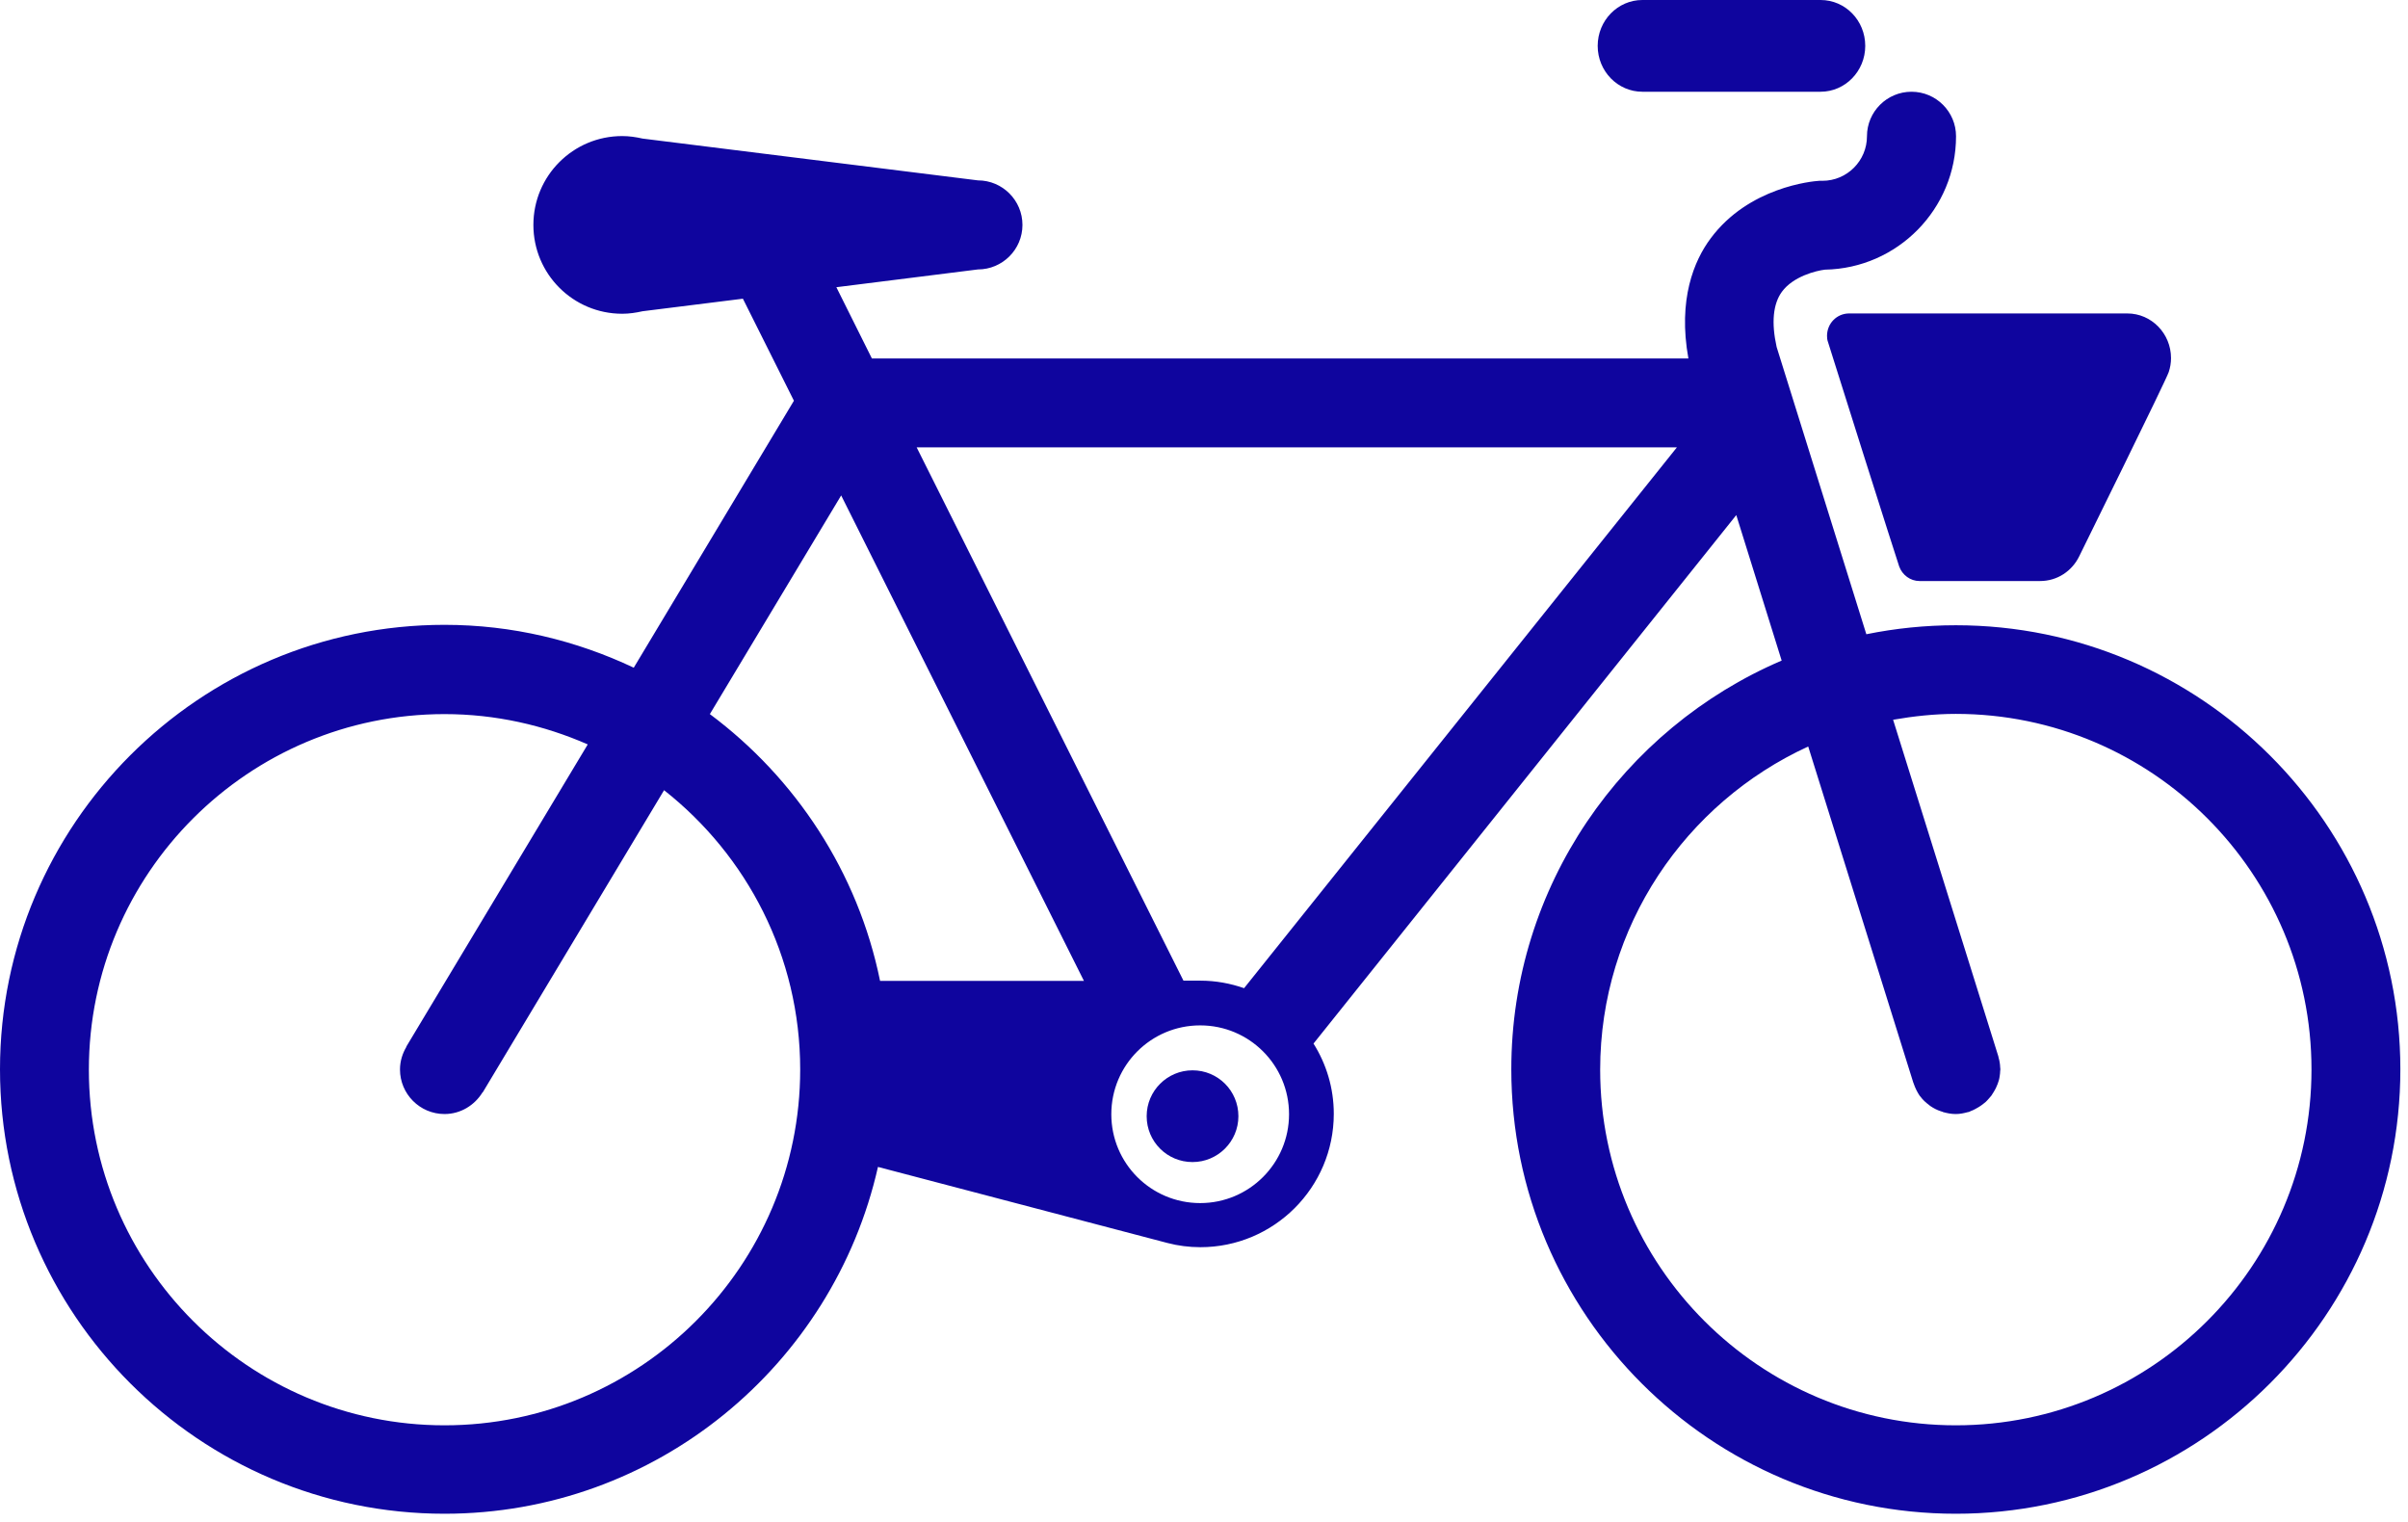
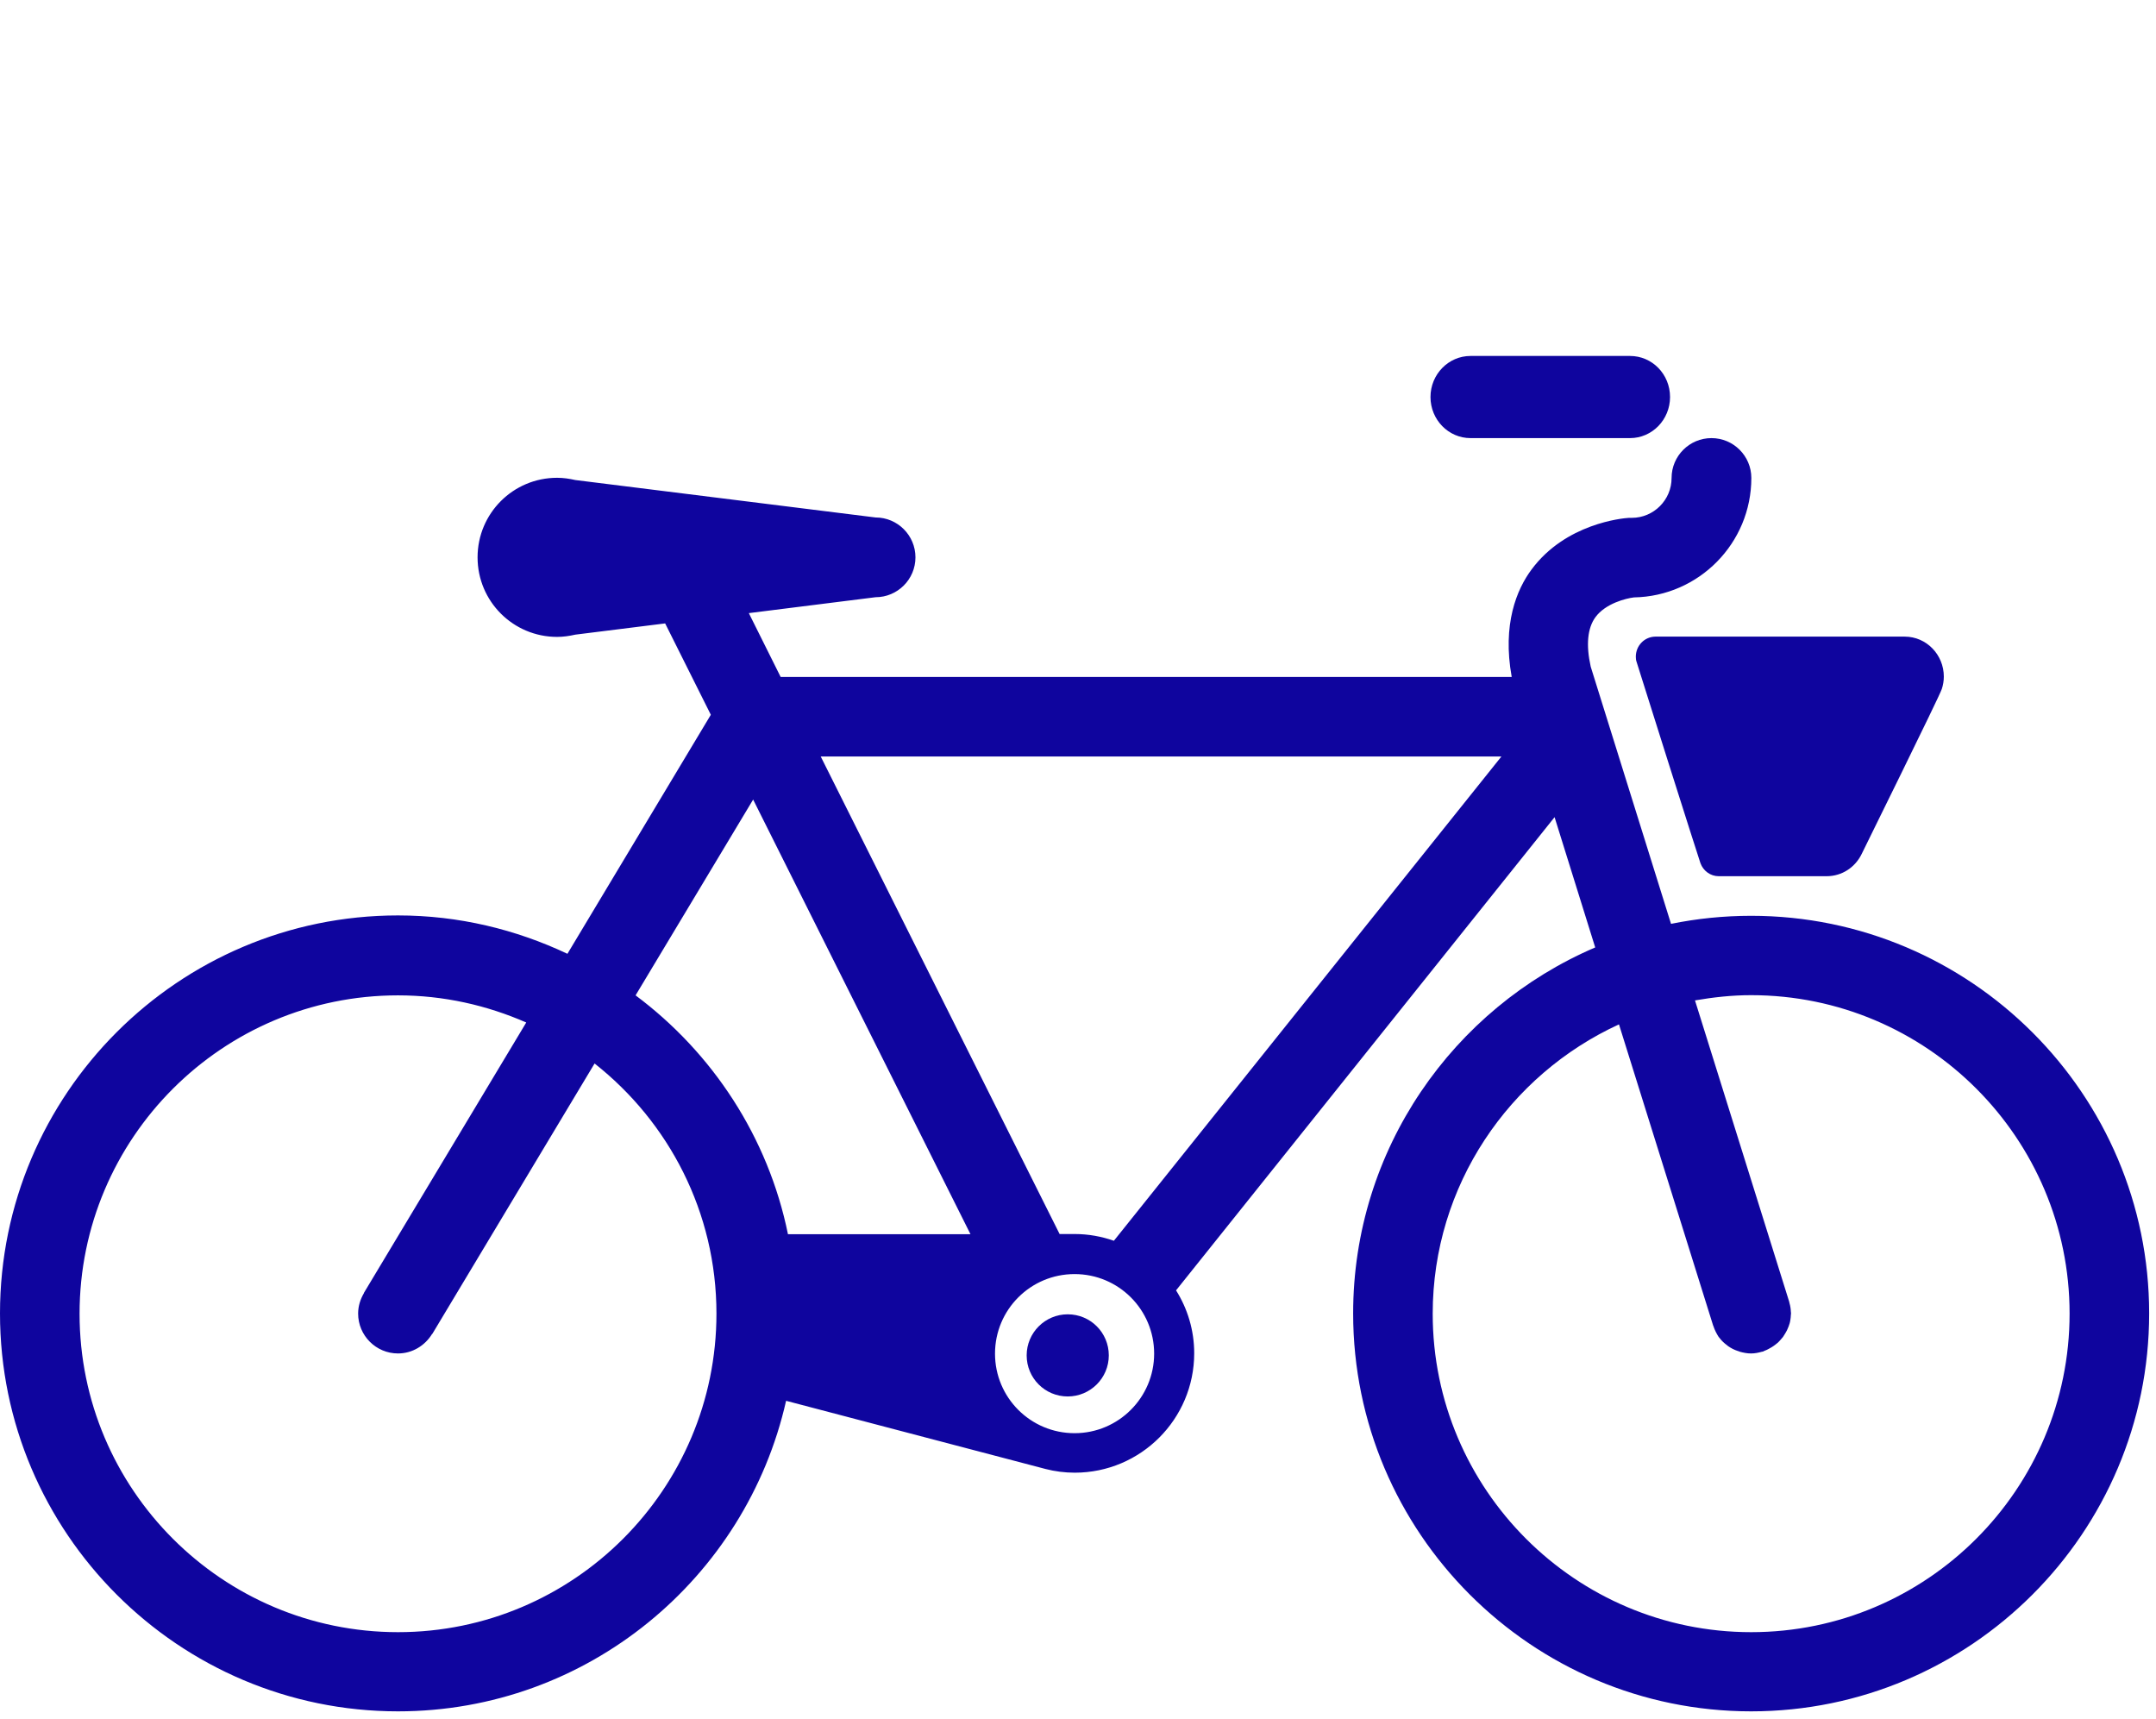
- <svg xmlns="http://www.w3.org/2000/svg" width="315px" height="199px" viewBox="0 0 315 199" version="1.1" x="0px" y="0px" style="enable-background:new 0 0 600 290;" xml:space="preserve">
+ <svg xmlns="http://www.w3.org/2000/svg" width="315px" height="251px" viewBox="0 0 315 251" version="1.1">
  <defs />
  <g id="Page-1" stroke="none" stroke-width="1" fill="none" fill-rule="evenodd">
    <g id="bicycle-blue" fill-rule="nonzero" fill="#0F059E">
-       <path d="M255.85,81.784 C251.829,81.784 247.918,82.194 244.143,82.96 L232.409,45.388 C231.698,42.189 231.944,39.755 233.093,38.169 C234.57,36.146 237.579,35.407 238.728,35.271 C248.219,35.106 255.877,27.34 255.877,17.824 C255.877,14.625 253.279,12 250.051,12 C246.851,12 244.225,14.598 244.225,17.824 C244.225,21.024 241.627,23.649 238.399,23.649 L237.989,23.649 C237.059,23.704 228.744,24.469 223.766,31.196 C221.605,34.095 219.472,39.181 220.867,46.892 L114.057,46.892 L109.408,37.567 L127.925,35.243 C131.125,35.243 133.751,32.645 133.751,29.419 C133.751,26.219 131.152,23.594 127.925,23.594 L84.052,18.125 C83.205,17.934 82.329,17.797 81.399,17.797 C74.972,17.797 69.775,22.993 69.775,29.419 C69.775,35.845 74.972,41.04 81.399,41.04 C82.302,41.04 83.205,40.904 84.052,40.712 L97.181,39.071 L103.855,52.416 L82.904,87.335 C75.382,83.78 67.012,81.729 58.15,81.729 C26.094,81.729 0,107.817 0,139.865 C0,171.913 26.094,198 58.15,198 C85.83,198 108.997,178.558 114.851,152.635 C125.409,155.397 151.639,162.315 152.733,162.588 C154.101,162.944 155.55,163.135 157.027,163.135 C166.655,163.135 174.478,155.315 174.478,145.689 C174.478,142.298 173.493,139.154 171.825,136.501 L227.13,67.373 L233.066,86.405 C212.306,95.293 197.7,115.911 197.7,139.865 C197.7,171.913 223.793,198 255.85,198 C287.906,198 314,171.913 314,139.865 C314,107.871 287.934,81.784 255.85,81.784 Z M58.15,186.433 C32.494,186.433 11.625,165.569 11.625,139.919 C11.625,114.27 32.494,93.406 58.15,93.406 C64.824,93.406 71.142,94.855 76.886,97.371 L53.145,136.911 L53.172,136.911 C52.652,137.787 52.324,138.798 52.324,139.892 C52.324,143.091 54.923,145.717 58.15,145.717 C60.256,145.717 62.089,144.568 63.128,142.873 L63.156,142.873 L86.87,103.359 C97.701,111.891 104.676,125.071 104.676,139.892 C104.676,165.569 83.806,186.433 58.15,186.433 Z M115.124,128.298 C112.225,114.079 104.074,101.773 92.86,93.406 L110.037,64.803 L141.792,128.298 L115.124,128.298 Z M157,157.365 C150.572,157.365 145.375,152.17 145.375,145.744 C145.375,139.318 150.572,134.122 157,134.122 C163.428,134.122 168.625,139.318 168.625,145.744 C168.625,152.143 163.428,157.365 157,157.365 Z M162.744,129.255 C160.939,128.626 159.024,128.271 157.027,128.271 L157.027,128.271 L154.812,128.271 L119.911,58.514 L219.362,58.514 L162.744,129.255 Z M255.85,186.433 C230.194,186.433 209.324,165.569 209.324,139.919 C209.324,121.161 220.511,105 236.539,97.644 L250.297,141.642 C250.325,141.697 250.352,141.724 250.352,141.779 C250.544,142.326 250.79,142.818 251.091,143.283 C251.145,143.338 251.173,143.392 251.227,143.447 C251.528,143.857 251.911,144.213 252.321,144.513 C252.376,144.568 252.431,144.595 252.486,144.65 C252.923,144.951 253.388,145.197 253.908,145.361 C254.017,145.388 254.099,145.416 254.209,145.47 C254.728,145.607 255.248,145.717 255.822,145.717 C255.822,145.717 255.822,145.717 255.85,145.717 C255.85,145.717 255.85,145.717 255.85,145.717 C256.397,145.717 256.917,145.607 257.409,145.47 C257.464,145.443 257.518,145.47 257.573,145.443 C257.655,145.416 257.71,145.388 257.792,145.334 C258.011,145.252 258.202,145.17 258.394,145.06 C258.53,144.978 258.694,144.896 258.831,144.814 C258.995,144.705 259.187,144.595 259.351,144.459 C259.488,144.349 259.624,144.24 259.761,144.131 C259.898,143.994 260.035,143.857 260.171,143.693 C260.281,143.556 260.39,143.447 260.5,143.31 C260.609,143.146 260.718,142.982 260.828,142.791 C260.91,142.654 260.992,142.517 261.074,142.353 C261.156,142.162 261.238,141.97 261.32,141.779 C261.375,141.615 261.43,141.451 261.484,141.287 C261.539,141.095 261.566,140.904 261.594,140.712 C261.621,140.521 261.648,140.33 261.648,140.138 C261.648,140.029 261.676,139.947 261.676,139.865 C261.676,139.755 261.648,139.673 261.648,139.564 C261.648,139.373 261.621,139.208 261.594,139.017 C261.566,138.798 261.512,138.58 261.457,138.388 C261.43,138.306 261.43,138.224 261.402,138.142 L247.644,94.144 C250.325,93.679 253.06,93.378 255.85,93.378 C281.506,93.378 302.375,114.243 302.375,139.892 C302.375,165.569 281.506,186.433 255.85,186.433 Z" id="Shape" />
-       <path d="M156,140 C152.704,140 150,142.676 150,146 C150,149.324 152.676,152 156,152 C159.296,152 162,149.324 162,146 C162,142.676 159.324,140 156,140 Z" id="Shape" />
-       <path d="M214.842,12 L238.158,12 C241.367,12 244,9.324 244,6 C244,2.676 241.394,0 238.158,0 L214.842,0 C211.633,0 209,2.676 209,6 C209,9.324 211.633,12 214.842,12 Z" id="Shape" />
-       <path d="M239,43.935 C239,44.182 239.027,44.456 239.107,44.676 C239.134,44.84 248.311,73.806 248.445,74.107 C248.848,75.205 249.894,76 251.102,76 C251.88,76 266.88,76 266.88,76 L266.88,76 C269.134,76 271.066,74.683 272.005,72.736 C272.274,72.16 283.383,49.695 283.705,48.653 C283.893,48.077 284,47.473 284,46.842 C284,43.633 281.451,41 278.284,41 L278.284,41 C278.284,41 242.649,41 241.844,41 C240.261,41.027 239,42.317 239,43.935 Z" id="Shape" />
+       <path d="M255.85,133.784 C251.829,133.784 247.918,134.194 244.143,134.96 L232.409,97.388 C231.698,94.189 231.944,91.755 233.093,90.169 C234.57,88.146 237.579,87.407 238.728,87.271 C248.219,87.106 255.877,79.34 255.877,69.824 C255.877,66.625 253.279,64 250.051,64 C246.851,64 244.225,66.598 244.225,69.824 C244.225,73.024 241.627,75.649 238.399,75.649 L237.989,75.649 C237.059,75.704 228.744,76.469 223.766,83.196 C221.605,86.095 219.472,91.181 220.867,98.892 L114.057,98.892 L109.408,89.567 L127.925,87.243 C131.125,87.243 133.751,84.645 133.751,81.419 C133.751,78.219 131.152,75.594 127.925,75.594 L84.052,70.125 C83.205,69.934 82.329,69.797 81.399,69.797 C74.972,69.797 69.775,74.993 69.775,81.419 C69.775,87.845 74.972,93.04 81.399,93.04 C82.302,93.04 83.205,92.904 84.052,92.712 L97.181,91.071 L103.855,104.416 L82.904,139.335 C75.382,135.78 67.012,133.729 58.15,133.729 C26.094,133.729 0,159.817 0,191.865 C0,223.913 26.094,250 58.15,250 C85.83,250 108.997,230.558 114.851,204.635 C125.409,207.397 151.639,214.315 152.733,214.588 C154.101,214.944 155.55,215.135 157.027,215.135 C166.655,215.135 174.478,207.315 174.478,197.689 C174.478,194.298 173.493,191.154 171.825,188.501 L227.13,119.373 L233.066,138.405 C212.306,147.293 197.7,167.911 197.7,191.865 C197.7,223.913 223.793,250 255.85,250 C287.906,250 314,223.913 314,191.865 C314,159.871 287.934,133.784 255.85,133.784 Z M58.15,238.433 C32.494,238.433 11.625,217.569 11.625,191.919 C11.625,166.27 32.494,145.406 58.15,145.406 C64.824,145.406 71.142,146.855 76.886,149.371 L53.145,188.911 L53.172,188.911 C52.652,189.787 52.324,190.798 52.324,191.892 C52.324,195.091 54.923,197.717 58.15,197.717 C60.256,197.717 62.089,196.568 63.128,194.873 L63.156,194.873 L86.87,155.359 C97.701,163.891 104.676,177.071 104.676,191.892 C104.676,217.569 83.806,238.433 58.15,238.433 Z M115.124,180.298 C112.225,166.079 104.074,153.773 92.86,145.406 L110.037,116.803 L141.792,180.298 L115.124,180.298 Z M157,209.365 C150.572,209.365 145.375,204.17 145.375,197.744 C145.375,191.318 150.572,186.122 157,186.122 C163.428,186.122 168.625,191.318 168.625,197.744 C168.625,204.143 163.428,209.365 157,209.365 Z M162.744,181.255 C160.939,180.626 159.024,180.271 157.027,180.271 L157.027,180.271 L154.812,180.271 L119.911,110.514 L219.362,110.514 L162.744,181.255 Z M255.85,238.433 C230.194,238.433 209.324,217.569 209.324,191.919 C209.324,173.161 220.511,157 236.539,149.644 L250.297,193.642 C250.325,193.697 250.352,193.724 250.352,193.779 C250.544,194.326 250.79,194.818 251.091,195.283 C251.145,195.338 251.173,195.392 251.227,195.447 C251.528,195.857 251.911,196.213 252.321,196.513 C252.376,196.568 252.431,196.595 252.486,196.65 C252.923,196.951 253.388,197.197 253.908,197.361 C254.017,197.388 254.099,197.416 254.209,197.47 C254.728,197.607 255.248,197.717 255.822,197.717 C255.822,197.717 255.822,197.717 255.85,197.717 C255.85,197.717 255.85,197.717 255.85,197.717 C256.397,197.717 256.917,197.607 257.409,197.47 C257.464,197.443 257.518,197.47 257.573,197.443 C257.655,197.416 257.71,197.388 257.792,197.334 C258.011,197.252 258.202,197.17 258.394,197.06 C258.53,196.978 258.694,196.896 258.831,196.814 C258.995,196.705 259.187,196.595 259.351,196.459 C259.488,196.349 259.624,196.24 259.761,196.131 C259.898,195.994 260.035,195.857 260.171,195.693 C260.281,195.556 260.39,195.447 260.5,195.31 C260.609,195.146 260.718,194.982 260.828,194.791 C260.91,194.654 260.992,194.517 261.074,194.353 C261.156,194.162 261.238,193.97 261.32,193.779 C261.375,193.615 261.43,193.451 261.484,193.287 C261.539,193.095 261.566,192.904 261.594,192.712 C261.621,192.521 261.648,192.33 261.648,192.138 C261.648,192.029 261.676,191.947 261.676,191.865 C261.676,191.755 261.648,191.673 261.648,191.564 C261.648,191.373 261.621,191.208 261.594,191.017 C261.566,190.798 261.512,190.58 261.457,190.388 C261.43,190.306 261.43,190.224 261.402,190.142 L247.644,146.144 C250.325,145.679 253.06,145.378 255.85,145.378 C281.506,145.378 302.375,166.243 302.375,191.892 C302.375,217.569 281.506,238.433 255.85,238.433 Z" id="Shape" />
+       <path d="M156,192 C152.704,192 150,194.676 150,198 C150,201.324 152.676,204 156,204 C159.296,204 162,201.324 162,198 C162,194.676 159.324,192 156,192 Z" id="Shape" />
+       <path d="M214.842,64 L238.158,64 C241.367,64 244,61.324 244,58 C244,54.676 241.394,52 238.158,52 L214.842,52 C211.633,52 209,54.676 209,58 C209,61.324 211.633,64 214.842,64 Z" id="Shape" />
+       <path d="M239,95.935 C239,96.182 239.027,96.456 239.107,96.676 C239.134,96.84 248.311,125.806 248.445,126.107 C248.848,127.205 249.894,128 251.102,128 C251.88,128 266.88,128 266.88,128 L266.88,128 C269.134,128 271.066,126.683 272.005,124.736 C272.274,124.16 283.383,101.695 283.705,100.653 C283.893,100.077 284,99.473 284,98.842 C284,95.633 281.451,93 278.284,93 L278.284,93 C278.284,93 242.649,93 241.844,93 C240.261,93.027 239,94.317 239,95.935 Z" id="Shape" />
    </g>
  </g>
</svg>
